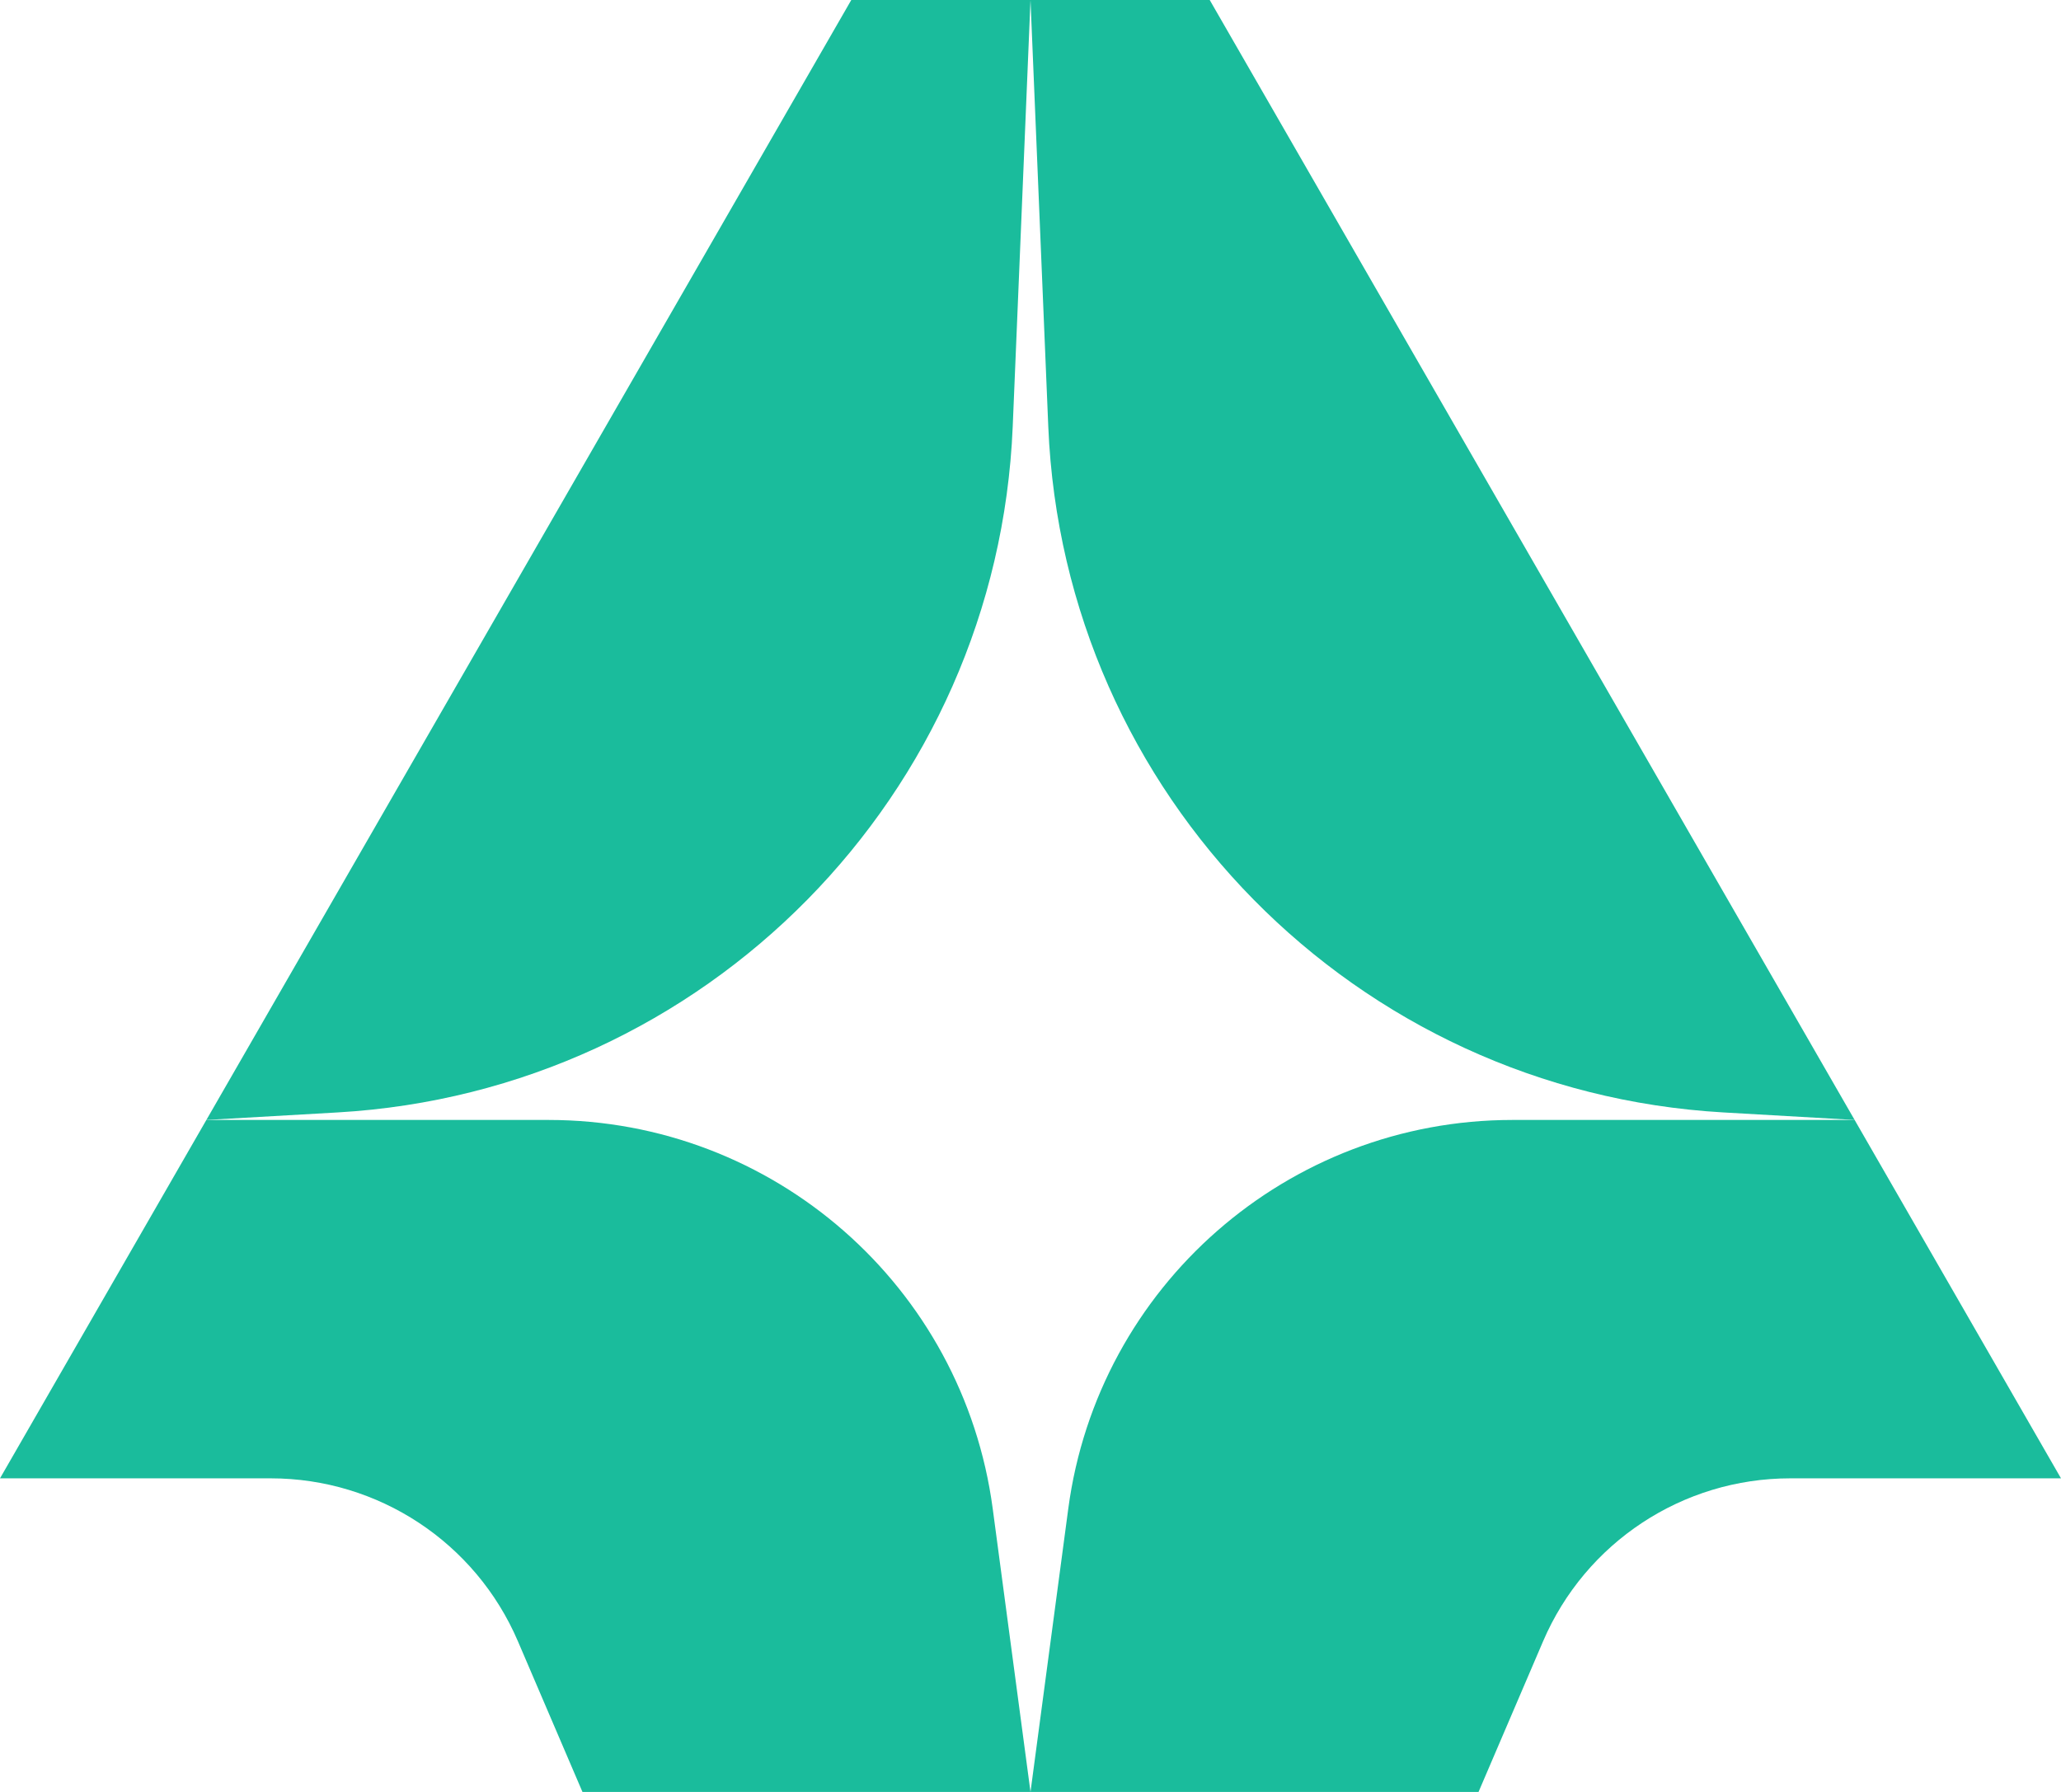
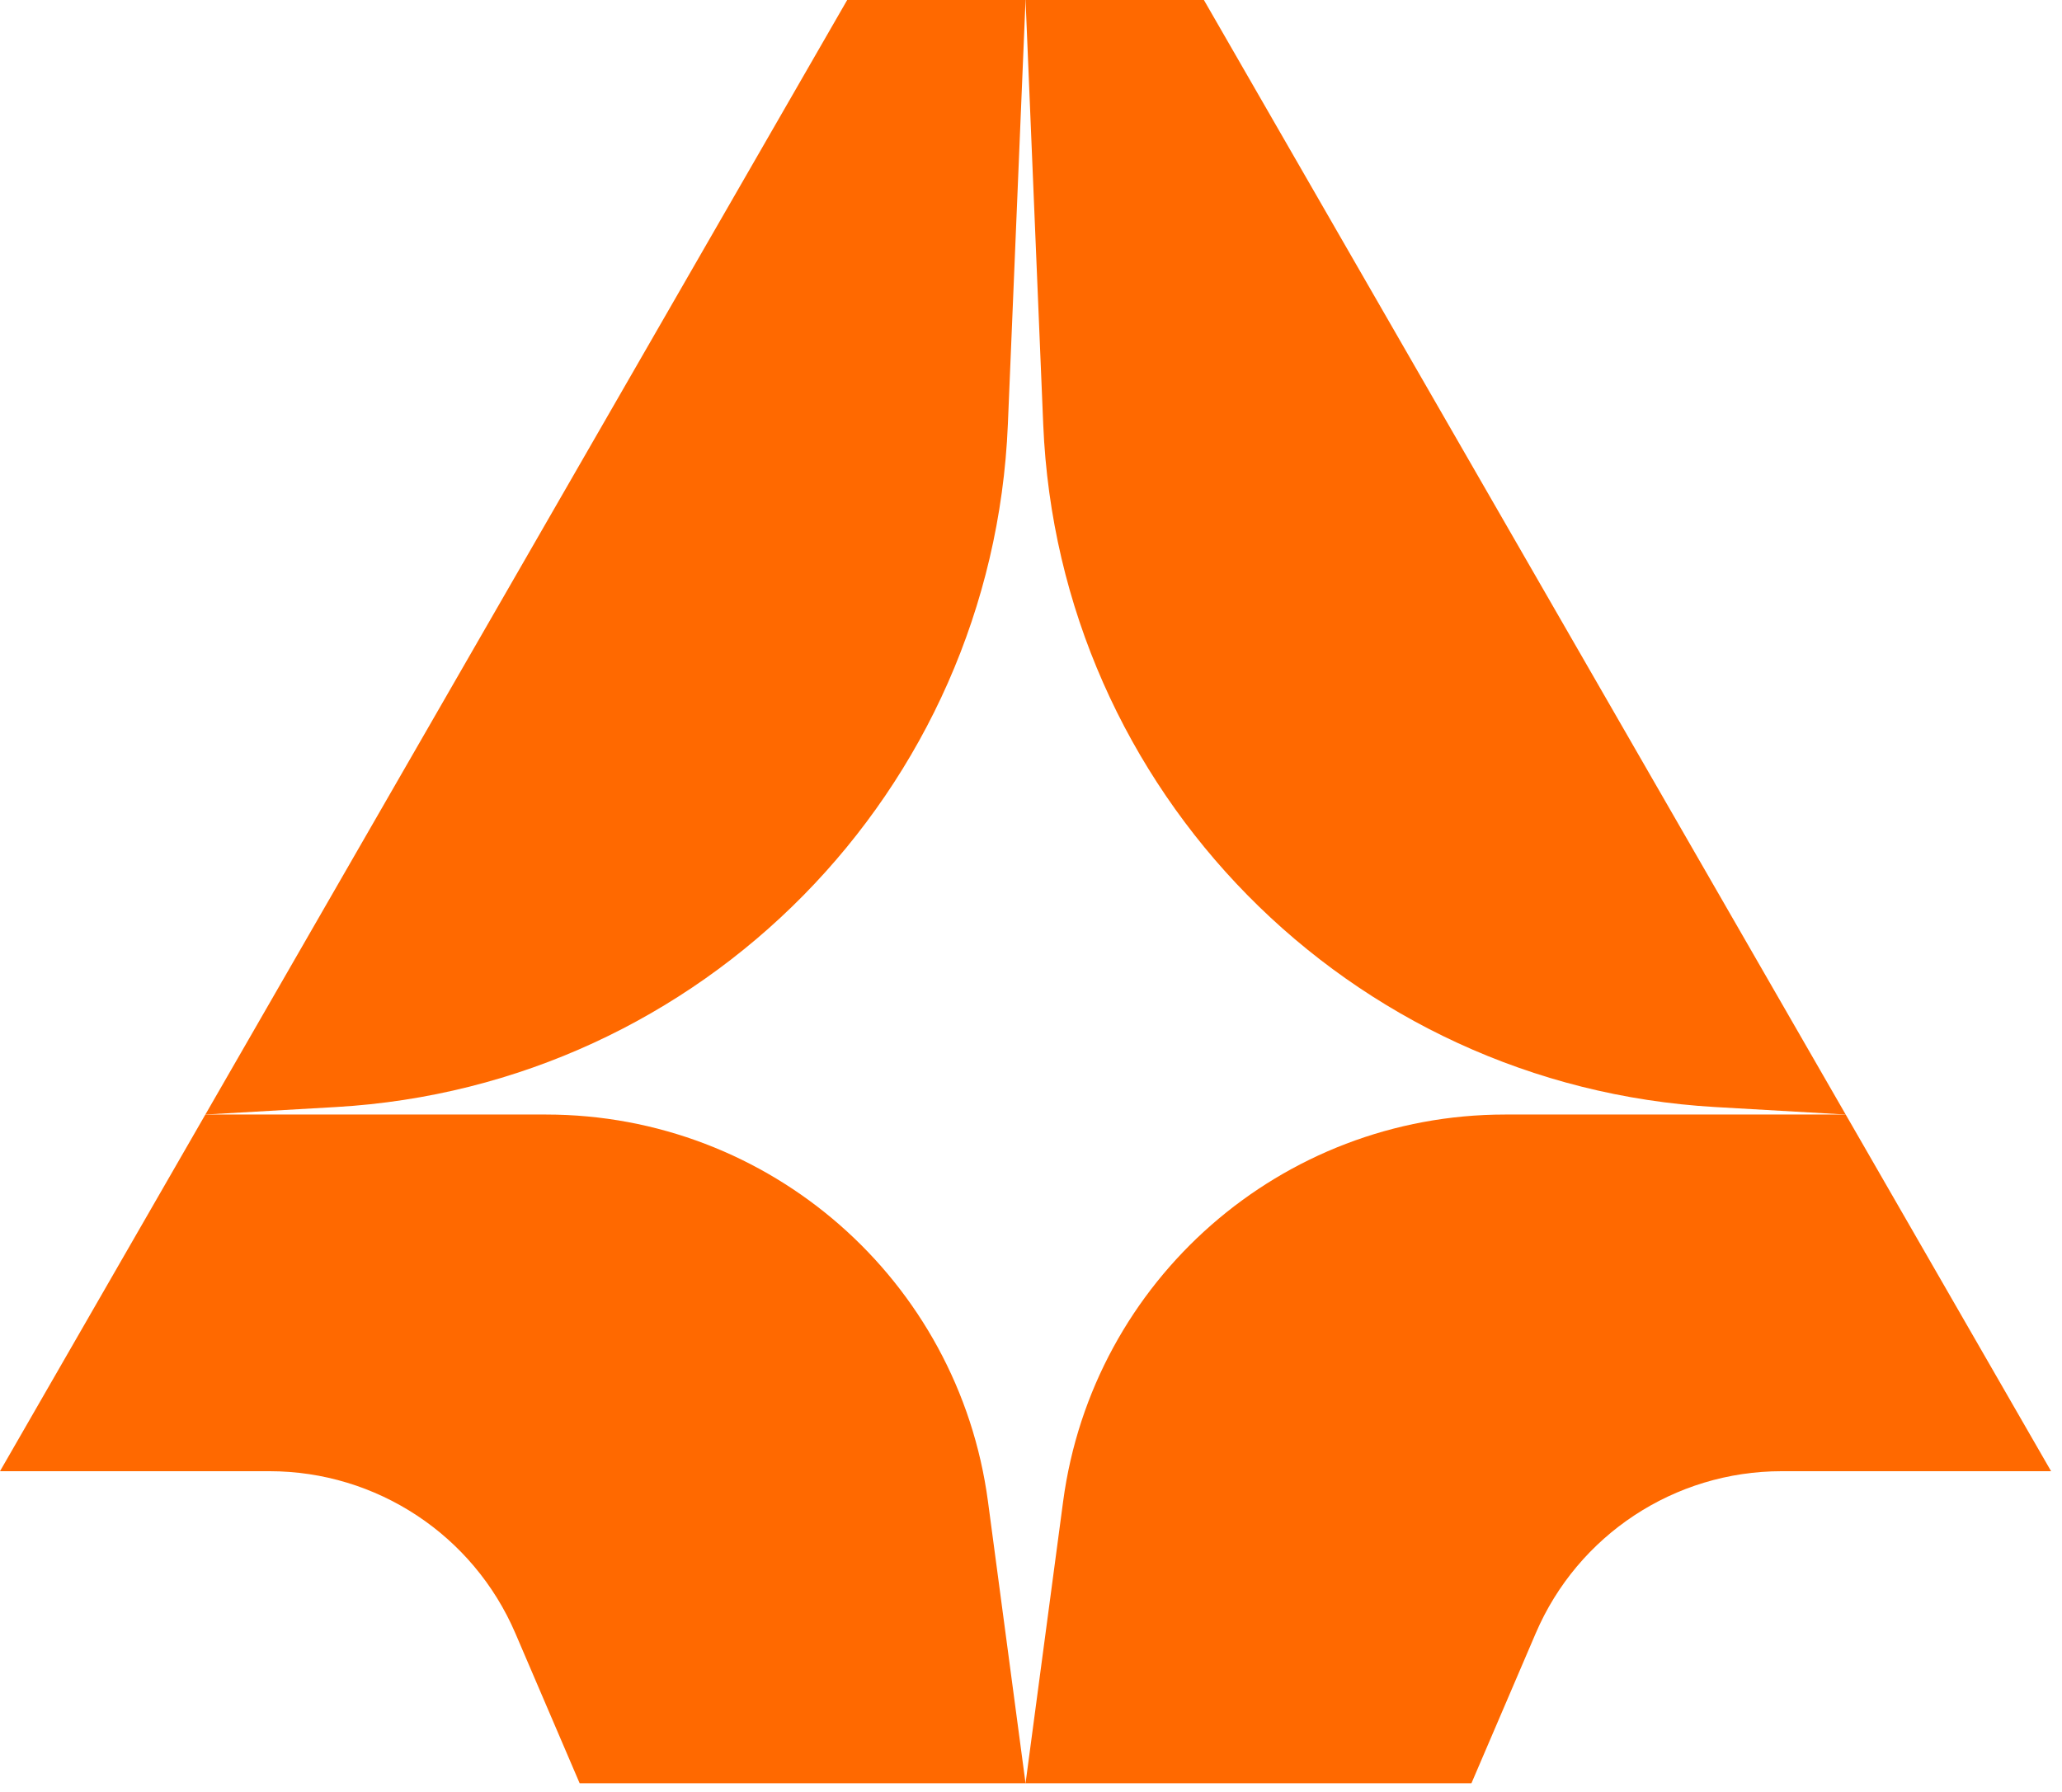
- <svg xmlns="http://www.w3.org/2000/svg" data-logo="logo" viewBox="0 0 46 40">
-   <g id="logogram" transform="translate(0, 0) rotate(0) ">
-     <path d="M0 33L4.606 25H12.245C17.257 25 21.495 28.71 22.157 33.678L23 40H13L11.559 36.636C10.613 34.43 8.444 33 6.044 33H0Z" fill="#1ABC9C" />
-     <path d="M46 33L41.394 25H33.755C28.743 25 24.505 28.71 23.843 33.678L23 40H33L34.441 36.636C35.387 34.43 37.556 33 39.956 33H46Z" fill="#1ABC9C" />
-     <path d="M4.606 25L19 0H23L22.603 9.524C22.261 17.741 15.745 24.36 7.535 24.832L4.606 25Z" fill="#1ABC9C" />
-     <path d="M41.394 25L27 0H23L23.397 9.524C23.739 17.741 30.255 24.36 38.465 24.832L41.394 25Z" fill="#1ABC9C" />
-   </g>
-   <g id="logotype" transform="translate(46, 20)" />
+ <svg xmlns="http://www.w3.org/2000/svg" width="107" height="93" viewBox="0 0 107 93" fill="none">
+   <path d="M0 76.355L10.657 57.844H28.332C39.929 57.844 49.734 66.429 51.267 77.924L53.217 92.551H30.079L26.744 84.769C24.556 79.664 19.537 76.355 13.984 76.355H0Z" fill="#FF6900" />
+   <path d="M106.434 76.355L95.776 57.844H78.102C66.505 57.844 56.7 66.429 55.167 77.924L53.217 92.551H76.355L79.69 84.769C81.877 79.664 86.897 76.355 92.45 76.355H106.434Z" fill="#FF6900" />
+   <path d="M10.657 57.844L43.962 0H53.217L52.299 22.037C51.507 41.048 36.432 56.363 17.435 57.455L10.657 57.844Z" fill="#FF6900" />
+   <path d="M95.776 57.844L62.472 0H53.217L54.135 22.037C54.927 41.048 70.002 56.363 88.998 57.455L95.776 57.844Z" fill="#FF6900" />
</svg>
